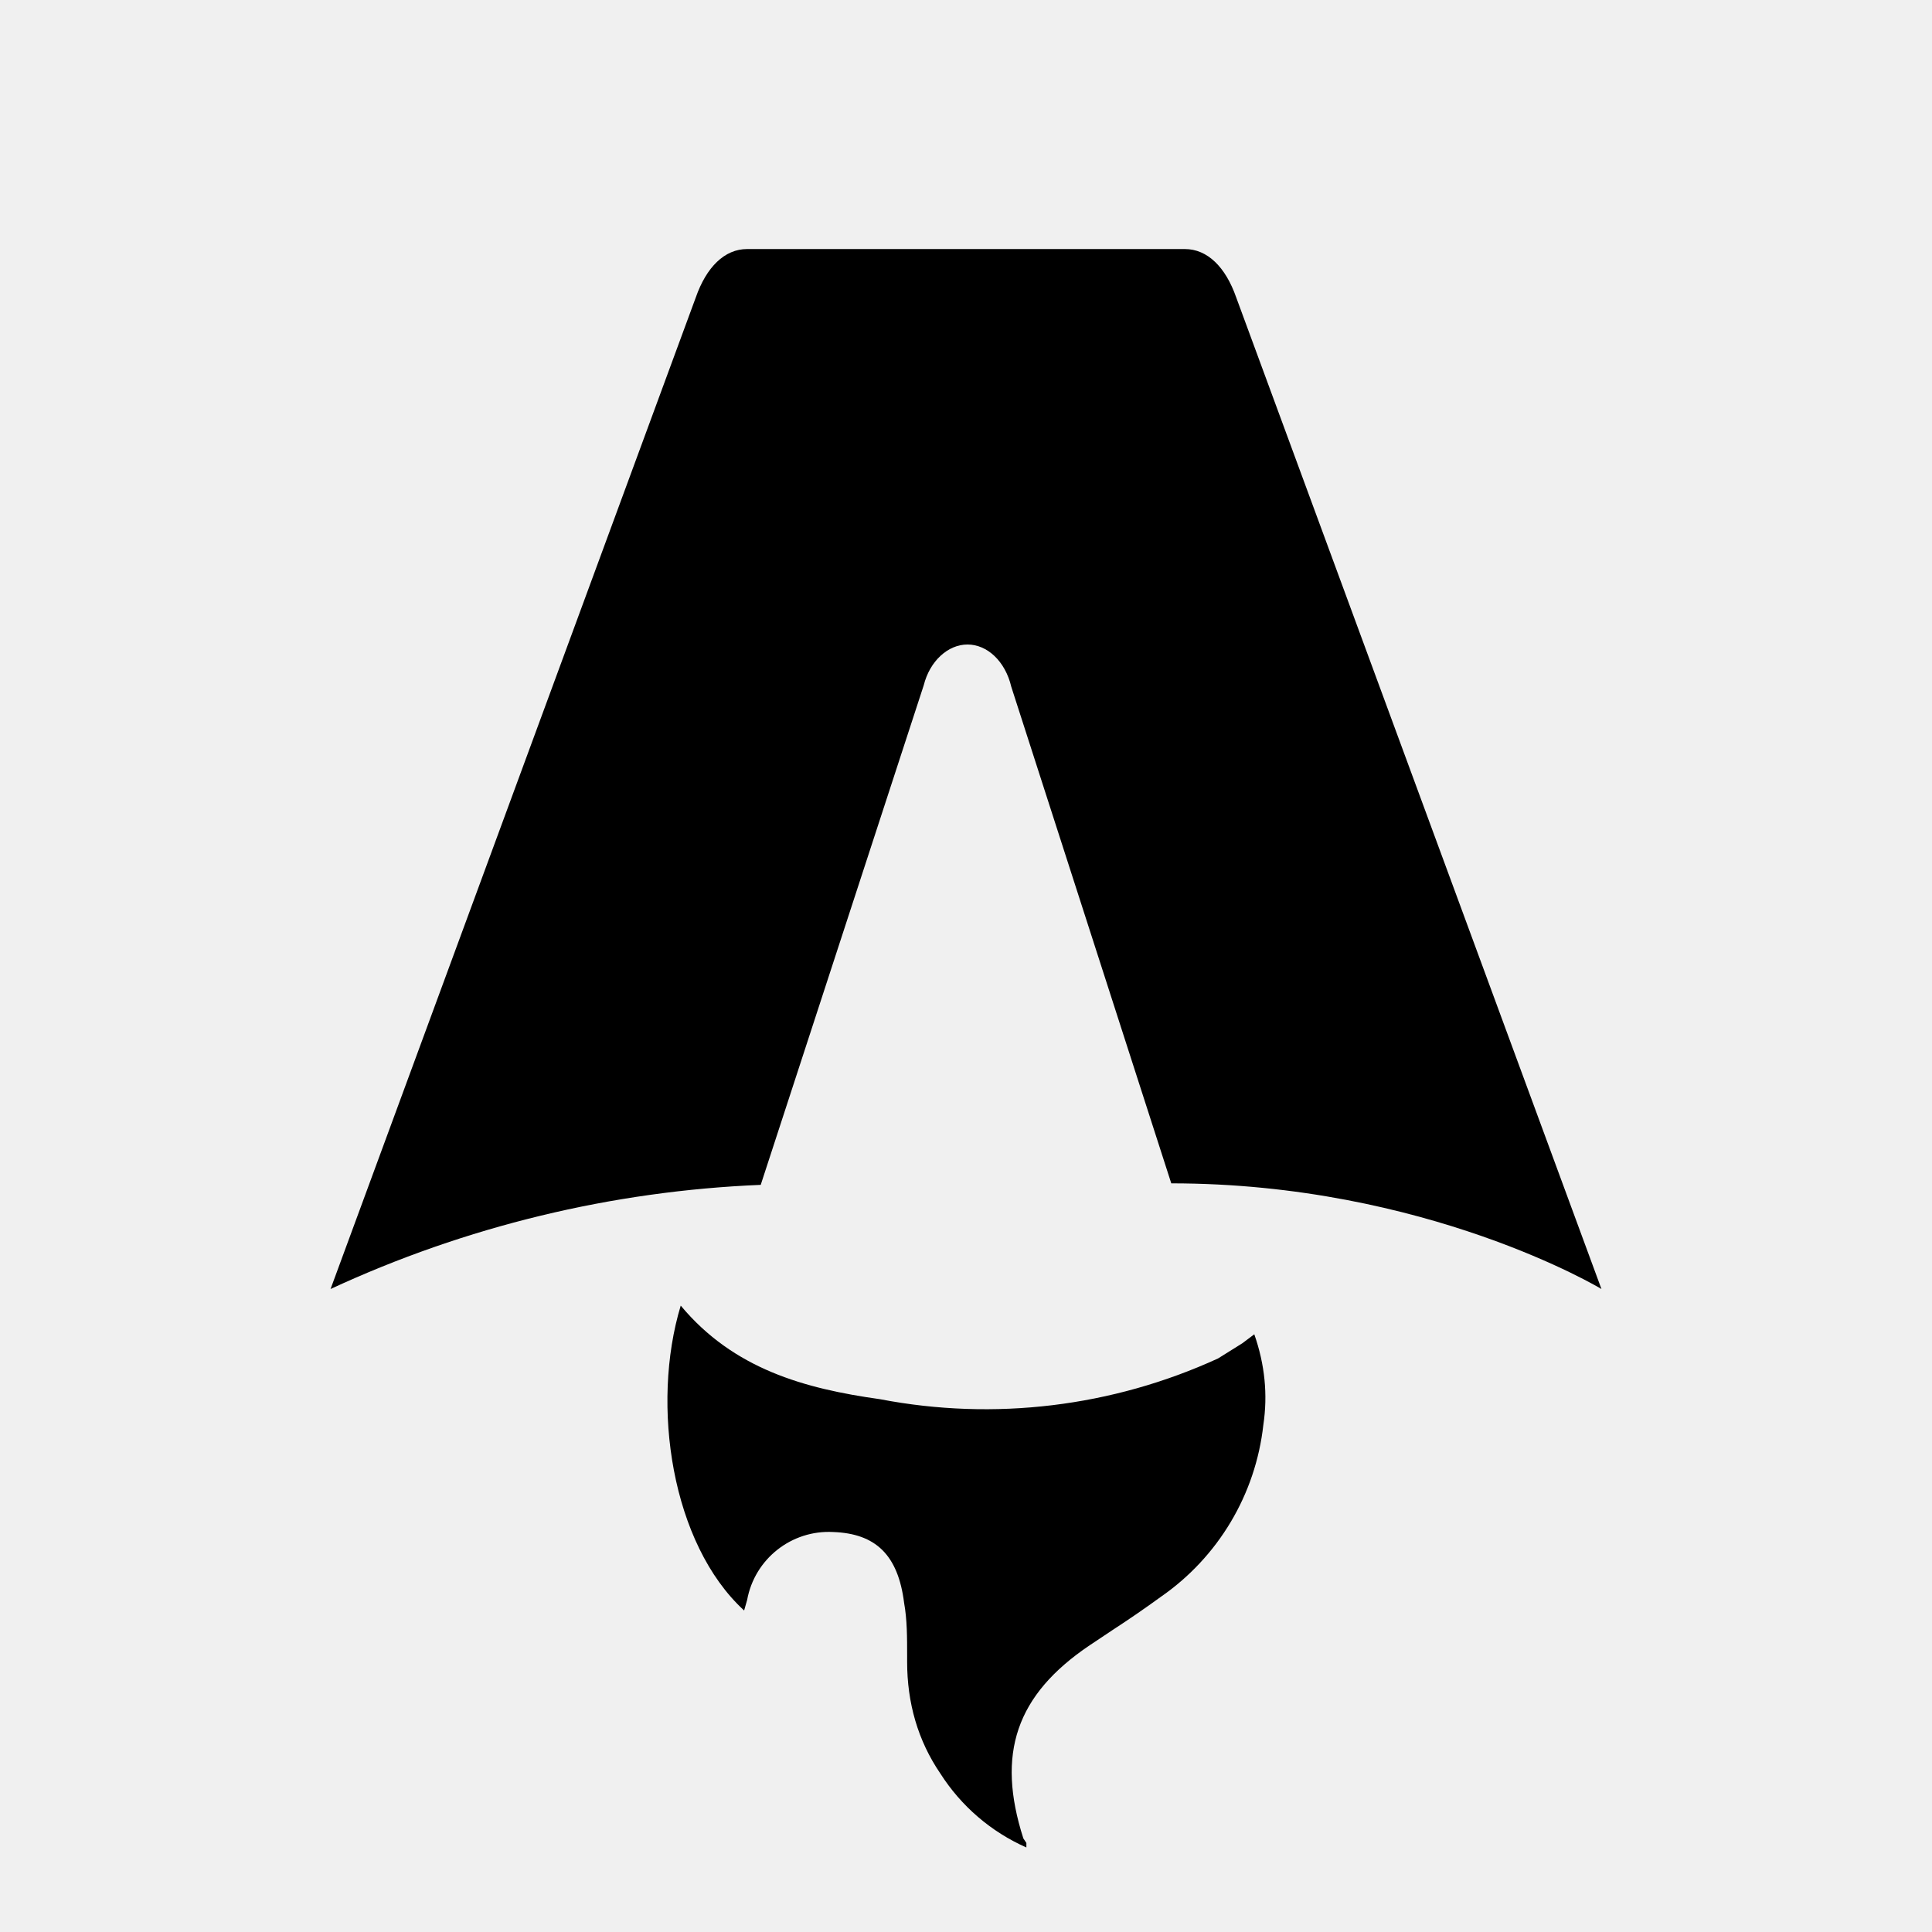
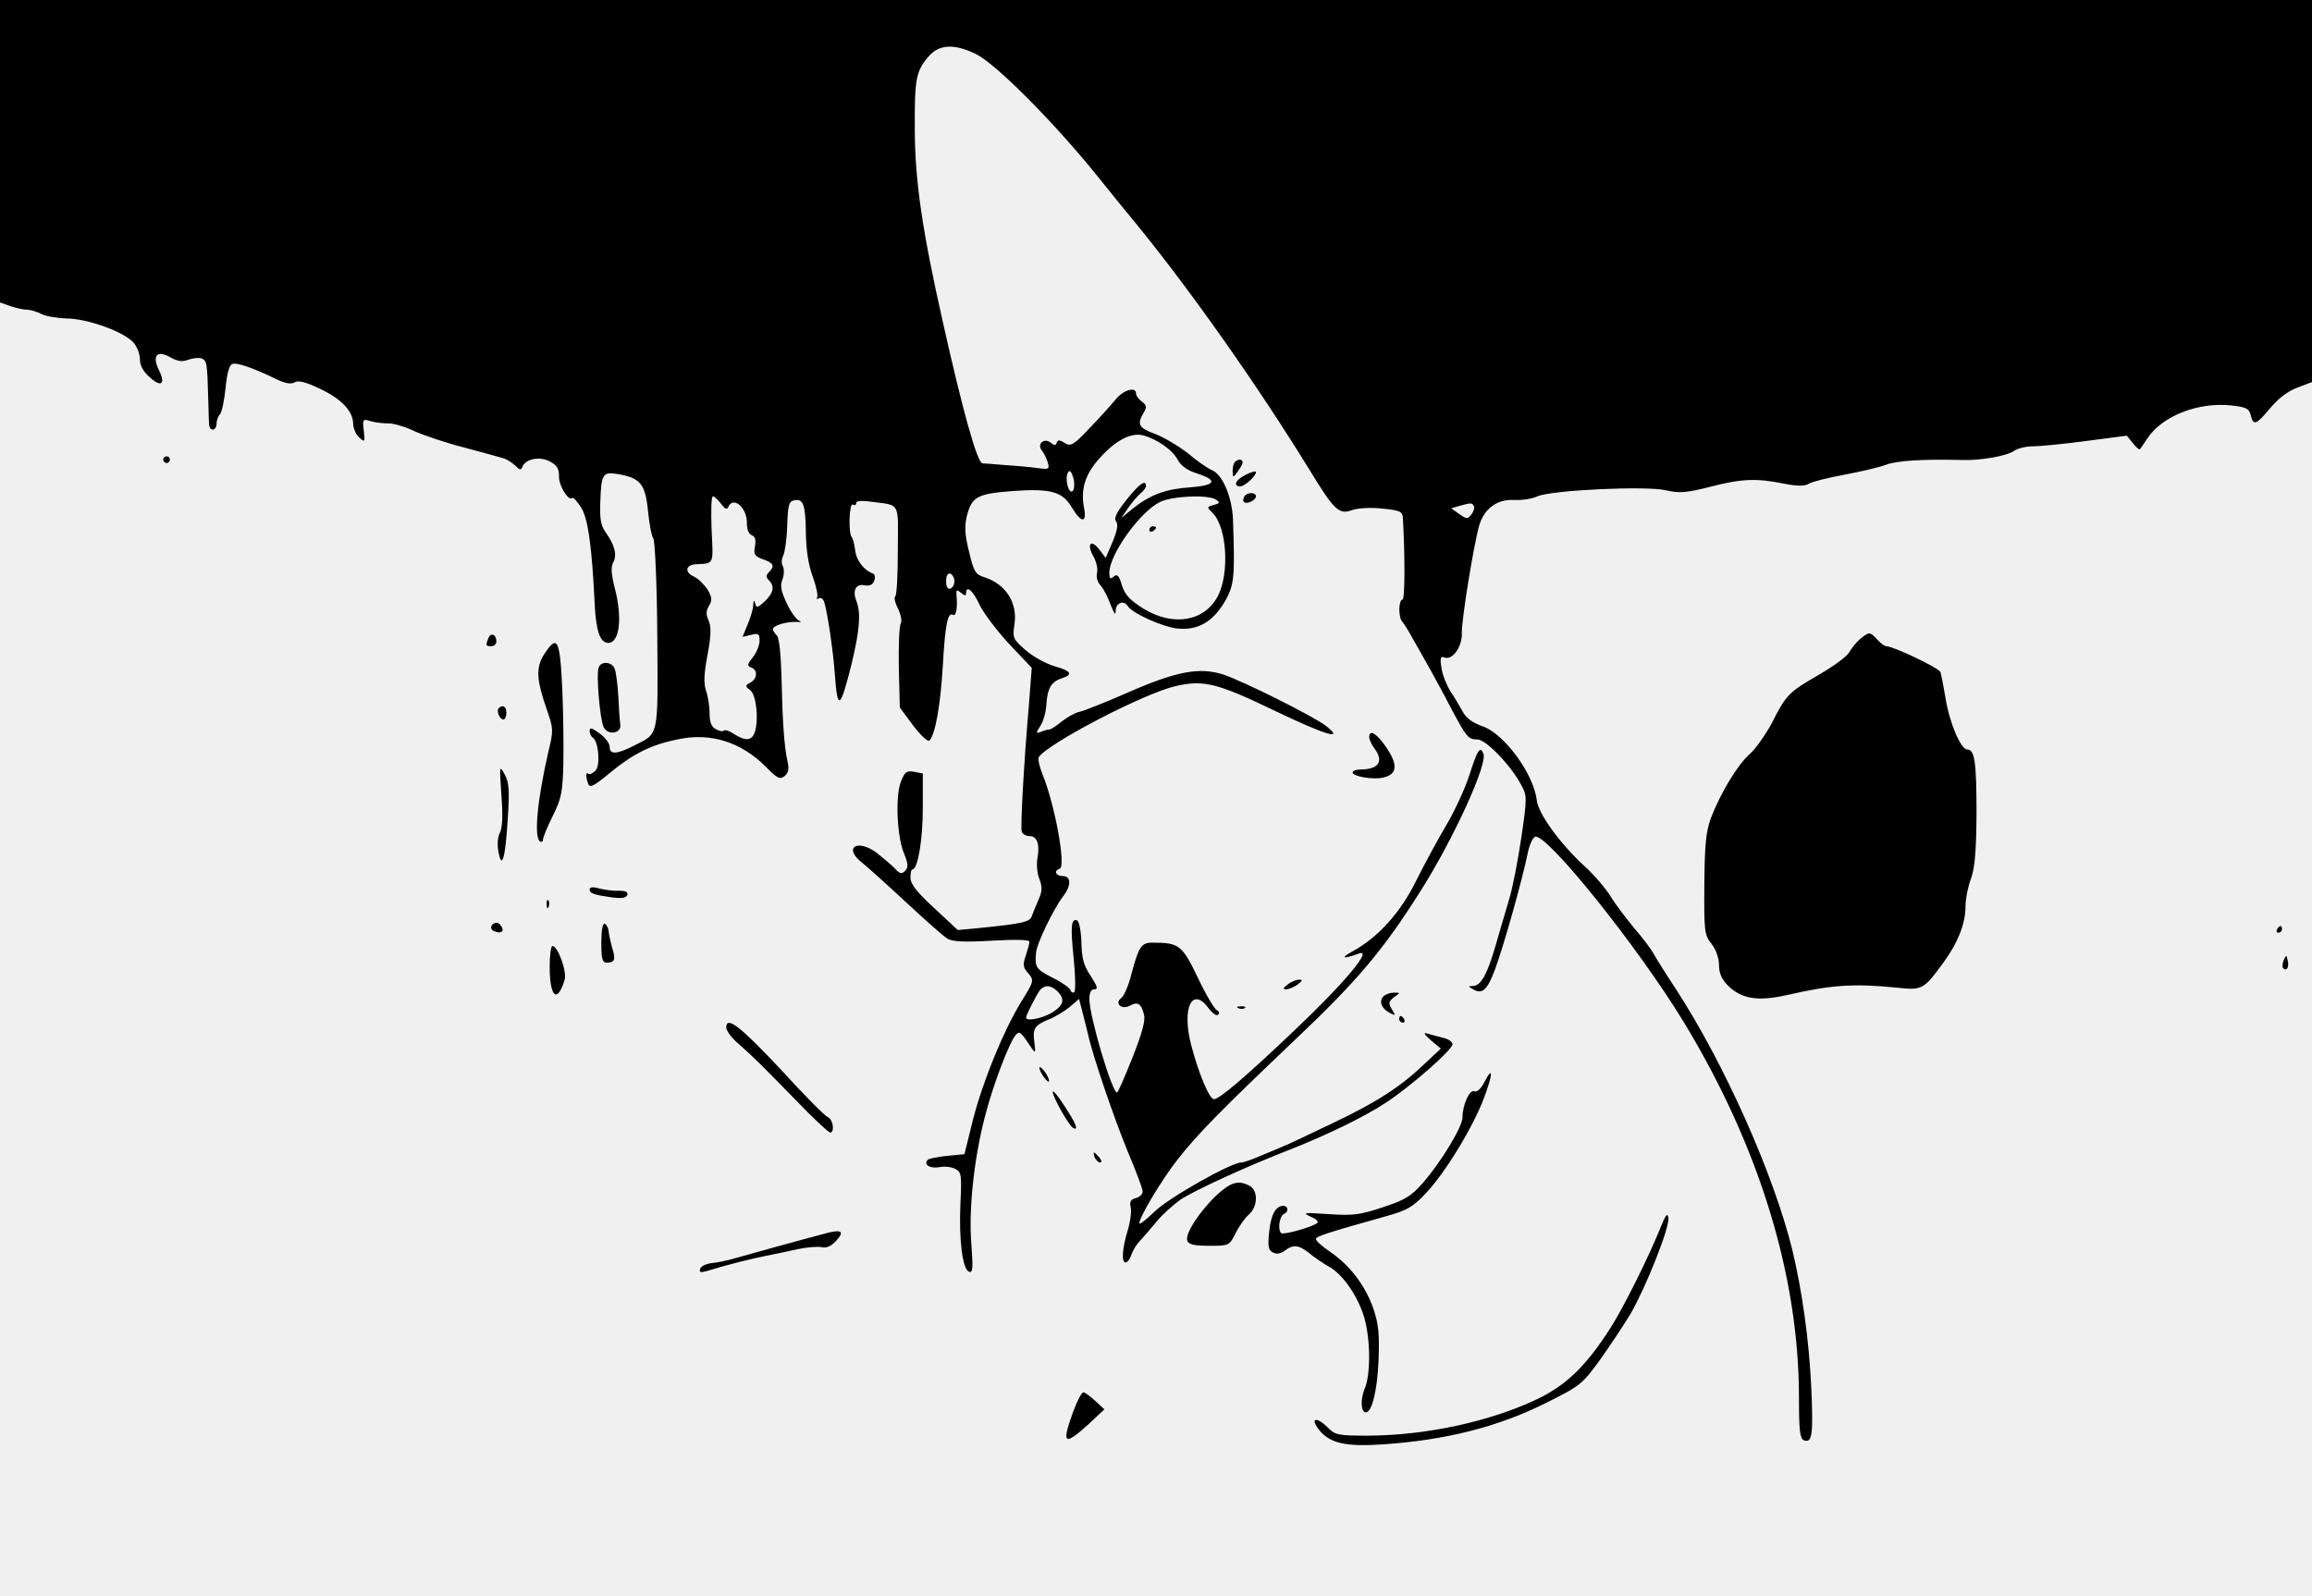
- <svg xmlns="http://www.w3.org/2000/svg" fill="none" viewBox="0 0 128 128">
-   <path d="M50.4 78.5a75.1 75.1 0 0 0-28.5 6.9l24.2-65.7c.7-2 1.9-3.2 3.4-3.2h29c1.5 0 2.7 1.2 3.4 3.2l24.2 65.7s-11.6-7-28.5-7L67 45.5c-.4-1.7-1.6-2.8-2.9-2.8-1.3 0-2.5 1.1-2.9 2.7L50.4 78.5Zm-1.1 28.2Zm-4.2-20.2c-2 6.6-.6 15.8 4.2 20.2a17.5 17.5 0 0 1 .2-.7 5.5 5.5 0 0 1 5.7-4.5c2.8.1 4.3 1.5 4.7 4.7.2 1.1.2 2.3.2 3.5v.4c0 2.7.7 5.2 2.2 7.4a13 13 0 0 0 5.7 4.9v-.3l-.2-.3c-1.8-5.6-.5-9.5 4.4-12.8l1.5-1a73 73 0 0 0 3.2-2.2 16 16 0 0 0 6.8-11.4c.3-2 .1-4-.6-6l-.8.6-1.6 1a37 37 0 0 1-22.4 2.7c-5-.7-9.7-2-13.2-6.2Z" />
-   <style>
-         path { fill: #000; }
-         @media (prefers-color-scheme: dark) {
-             path { fill: #FFF; }
-         }
-     </style>
+ <svg xmlns="http://www.w3.org/2000/svg" version="1.0" width="694pt" height="479pt" viewBox="0 0 694 479" preserveAspectRatio="xMidYMid meet">
+   <g transform="translate(0,479) scale(0.1,-0.1)" fill="#000000" stroke="none">
+     <path d="M0 4336 l0 -454 31 -11 c18 -6 41 -11 51 -11 11 0 29 -6 41 -12 12 -7 47 -13 77 -14 65 -1 175 -41 202 -74 10 -12 18 -34 18 -49 0 -18 10 -37 30 -54 34 -31 48 -20 27 22 -21 43 -6 61 33 39 23 -13 37 -15 55 -8 14 5 32 7 40 4 16 -7 17 -12 20 -119 1 -38 2 -76 3 -82 3 -20 22 -15 22 5 0 10 5 23 10 28 6 6 13 41 17 78 4 44 11 70 20 73 14 6 64 -12 134 -46 25 -12 42 -15 53 -9 12 7 34 1 74 -18 65 -30 101 -67 102 -105 0 -14 8 -33 18 -42 17 -16 18 -14 14 20 -4 34 -3 36 19 29 13 -4 36 -7 52 -7 15 1 51 -9 80 -23 29 -13 97 -36 152 -50 55 -15 108 -29 117 -32 10 -3 25 -13 35 -22 12 -13 17 -14 21 -4 8 24 51 33 82 17 22 -12 28 -21 28 -45 -1 -28 29 -76 40 -65 3 3 14 -10 26 -28 21 -32 33 -119 41 -289 4 -82 16 -118 41 -118 34 0 43 76 19 166 -10 40 -12 62 -4 76 12 22 4 52 -23 90 -15 21 -18 42 -16 93 3 82 7 89 51 82 68 -11 84 -29 92 -110 4 -40 11 -77 16 -83 5 -7 11 -135 12 -291 2 -312 6 -293 -71 -332 -51 -26 -72 -27 -72 -3 0 10 -13 28 -30 40 -23 17 -30 19 -30 8 0 -8 4 -17 9 -20 18 -11 24 -85 8 -100 -8 -8 -17 -12 -21 -9 -8 8 -8 -11 0 -31 5 -12 18 -5 64 33 70 58 125 86 208 102 96 20 187 -9 261 -83 34 -35 42 -39 56 -28 12 10 14 22 9 44 -10 45 -15 116 -18 249 -2 74 -7 122 -14 129 -7 7 -12 15 -12 19 0 11 40 23 70 22 14 -1 18 0 10 3 -9 3 -26 26 -38 52 -18 38 -21 54 -13 73 5 14 5 32 1 39 -5 8 -4 22 1 32 5 10 11 50 12 90 2 62 5 73 21 76 27 6 34 -12 35 -99 1 -52 8 -97 21 -131 10 -28 16 -56 13 -61 -3 -6 -1 -7 5 -3 6 3 13 -2 16 -11 10 -32 27 -147 32 -218 8 -110 16 -105 50 31 24 99 29 153 15 189 -13 32 -2 53 23 48 16 -3 25 1 30 13 4 10 2 20 -3 22 -27 9 -51 40 -54 70 -2 17 -7 35 -10 39 -11 11 -8 105 3 98 6 -3 10 -1 10 5 0 6 15 8 43 4 91 -12 83 3 82 -146 0 -73 -3 -136 -8 -139 -4 -3 0 -20 9 -37 8 -17 12 -37 8 -44 -5 -7 -7 -67 -6 -132 l3 -120 40 -54 c23 -30 44 -50 49 -45 18 19 33 107 40 223 7 126 15 164 31 154 9 -5 14 23 10 60 -1 16 1 17 14 6 10 -9 15 -9 15 -1 0 26 21 8 40 -34 12 -25 52 -78 89 -118 l68 -72 -8 -105 c-17 -196 -26 -375 -22 -387 3 -7 13 -13 23 -13 23 0 32 -24 24 -67 -3 -18 -1 -46 6 -62 9 -24 9 -36 -3 -63 -8 -18 -17 -40 -20 -49 -6 -17 -29 -22 -157 -35 l-65 -6 -71 66 c-52 48 -71 72 -71 91 0 14 2 25 6 25 16 0 31 89 31 184 l0 104 -26 5 c-22 4 -28 0 -39 -28 -18 -41 -13 -167 9 -218 12 -30 13 -41 3 -51 -10 -11 -16 -10 -32 8 -11 11 -36 32 -55 47 -59 42 -99 13 -42 -31 15 -12 74 -65 131 -118 57 -53 113 -103 125 -110 15 -9 51 -11 134 -6 70 4 112 3 112 -3 0 -6 -5 -24 -11 -42 -9 -26 -8 -35 5 -50 21 -24 21 -25 -19 -89 -53 -87 -114 -236 -144 -352 l-26 -105 -52 -5 c-28 -3 -55 -8 -58 -12 -14 -14 7 -27 34 -22 16 3 37 1 48 -5 19 -9 20 -18 16 -103 -5 -109 6 -199 26 -206 11 -4 12 10 7 80 -9 103 7 255 39 380 24 97 76 233 95 252 11 11 14 9 47 -41 11 -16 12 -13 8 17 -6 42 0 52 44 70 18 7 46 24 62 37 l28 24 10 -38 c5 -21 13 -51 17 -68 14 -65 79 -255 120 -354 24 -57 44 -110 44 -118 0 -8 -9 -17 -21 -20 -15 -4 -19 -11 -15 -27 3 -12 -1 -44 -9 -70 -17 -56 -19 -96 -6 -96 5 0 13 10 17 23 4 12 15 31 26 42 10 11 33 37 50 58 17 21 50 50 72 66 43 28 200 100 321 147 113 44 233 102 297 145 76 50 198 158 198 174 0 7 -12 16 -27 19 -16 4 -37 10 -48 13 -14 4 -11 -1 10 -20 l30 -25 -46 -43 c-71 -69 -144 -117 -279 -181 -69 -33 -134 -64 -145 -68 -11 -5 -42 -18 -69 -29 -27 -12 -54 -21 -60 -21 -31 0 -220 -107 -261 -148 -25 -24 -45 -40 -45 -34 0 18 67 130 114 190 59 76 136 154 354 361 187 177 265 270 376 446 99 156 201 380 189 412 -10 25 -18 12 -42 -63 -13 -41 -45 -110 -70 -152 -25 -42 -65 -116 -89 -164 -47 -97 -116 -173 -192 -214 -38 -21 -29 -24 18 -7 46 18 -40 -86 -190 -228 -149 -142 -228 -209 -244 -209 -14 0 -47 80 -69 165 -28 110 4 175 53 108 12 -16 24 -24 29 -19 4 5 2 11 -4 13 -7 3 -33 46 -57 97 -48 100 -57 106 -137 106 -33 0 -41 -12 -63 -95 -8 -33 -22 -65 -30 -71 -22 -16 1 -37 26 -23 23 13 34 6 42 -27 5 -18 -6 -56 -35 -130 -23 -57 -43 -104 -46 -104 -15 0 -83 229 -83 281 0 19 5 29 15 29 12 0 9 9 -11 40 -21 31 -27 53 -28 102 -1 34 -7 63 -13 65 -18 6 -20 -18 -10 -115 5 -51 6 -96 2 -100 -4 -4 -10 -1 -12 6 -3 7 -27 24 -54 37 -50 26 -53 31 -49 75 2 28 53 132 81 169 25 32 25 61 -1 61 -21 0 -28 16 -9 22 20 7 -16 198 -52 284 -9 23 -14 45 -11 51 29 42 315 191 410 213 85 20 127 9 301 -75 151 -72 209 -90 151 -44 -38 29 -248 134 -308 154 -72 23 -141 10 -291 -56 -64 -28 -127 -53 -141 -56 -14 -3 -38 -17 -53 -29 -16 -13 -32 -24 -37 -24 -5 0 -16 -3 -25 -7 -16 -6 -16 -4 -2 18 9 13 17 43 18 65 3 48 15 68 47 78 34 11 27 22 -23 36 -24 7 -63 28 -85 47 -39 34 -41 37 -35 78 10 65 -25 121 -90 142 -27 8 -32 17 -46 76 -13 51 -14 77 -7 107 15 59 31 68 140 76 114 8 148 -2 177 -52 27 -45 44 -44 35 1 -11 58 4 103 49 152 47 52 93 75 128 66 42 -11 89 -44 104 -73 10 -19 29 -32 57 -41 65 -21 58 -36 -19 -42 -74 -5 -120 -22 -173 -64 l-34 -28 21 31 c12 17 29 37 38 44 8 7 15 16 15 21 0 21 -21 6 -59 -42 -30 -38 -38 -55 -31 -64 7 -9 4 -27 -10 -61 l-21 -49 -19 25 c-25 33 -39 17 -18 -20 9 -16 14 -38 11 -50 -3 -12 1 -28 11 -38 9 -10 22 -36 30 -58 11 -28 15 -33 15 -16 1 22 24 31 36 13 13 -22 104 -63 150 -68 62 -6 108 21 145 87 25 46 27 72 21 242 -3 67 -32 135 -64 147 -12 5 -44 27 -71 50 -28 22 -72 48 -98 58 -50 18 -56 29 -35 64 10 17 9 22 -5 33 -10 7 -18 18 -18 25 0 21 -37 11 -61 -18 -13 -16 -48 -55 -78 -86 -49 -52 -57 -56 -75 -45 -15 10 -21 10 -24 1 -3 -9 -7 -9 -18 0 -20 16 -42 -4 -27 -23 6 -7 14 -23 18 -36 6 -21 4 -22 -32 -17 -21 3 -65 7 -98 9 -33 3 -63 5 -66 5 -16 2 -60 161 -119 425 -62 275 -83 422 -84 571 -1 157 3 180 40 224 32 38 77 41 143 9 58 -28 225 -195 354 -353 53 -66 110 -136 126 -155 165 -202 365 -486 519 -736 78 -128 91 -140 132 -125 18 6 57 8 91 4 51 -5 59 -9 60 -27 7 -121 6 -246 -1 -246 -12 0 -13 -53 -1 -66 5 -5 21 -31 36 -59 16 -27 38 -68 51 -90 12 -22 39 -71 59 -110 47 -88 52 -95 80 -95 25 0 100 -77 131 -136 18 -32 18 -39 1 -156 -10 -68 -26 -152 -37 -188 -11 -36 -29 -99 -41 -140 -25 -86 -44 -120 -68 -120 -15 -1 -15 -1 1 -10 27 -16 42 -3 65 58 27 73 82 268 100 356 5 22 14 41 21 44 35 11 309 -331 446 -556 227 -374 346 -763 346 -1128 0 -100 3 -123 15 -128 25 -9 28 17 22 158 -7 145 -27 288 -57 414 -56 227 -204 559 -349 782 -31 47 -61 95 -68 108 -7 13 -32 46 -57 75 -24 29 -57 72 -72 97 -16 25 -51 66 -78 90 -74 68 -138 157 -143 197 -9 80 -99 202 -164 223 -28 10 -48 24 -58 43 -9 16 -25 44 -37 61 -11 18 -24 49 -27 70 -5 31 -3 37 9 32 24 -9 54 33 52 74 -1 38 35 261 52 322 15 51 54 80 105 77 22 -1 54 3 70 11 44 19 328 32 386 18 39 -9 59 -8 130 10 96 25 141 27 224 10 42 -8 62 -8 75 0 10 6 58 18 107 27 48 9 104 22 125 30 32 12 108 17 228 14 54 -2 133 12 155 27 11 8 36 14 56 14 21 0 93 7 160 16 l123 16 18 -22 c10 -13 20 -21 21 -19 2 2 13 18 25 36 45 65 151 106 248 96 46 -5 55 -9 60 -29 8 -33 16 -30 58 20 23 28 52 51 81 62 l45 17 0 573 0 574 -3470 0 -3470 0 0 -454z m3220 -1020 c-12 -12 -25 38 -14 56 5 8 10 3 16 -17 4 -16 3 -34 -2 -39z m-1056 -38 c12 -16 18 -19 22 -10 15 34 57 -2 56 -49 0 -18 5 -32 15 -36 10 -4 13 -14 9 -34 -4 -23 -1 -29 24 -38 32 -11 37 -20 18 -39 -9 -9 -9 -15 0 -24 18 -18 14 -38 -12 -63 -22 -20 -25 -21 -29 -7 -3 12 -5 11 -6 -4 0 -12 -8 -38 -17 -59 l-15 -37 25 6 c23 6 26 3 26 -17 0 -14 -9 -36 -20 -50 -17 -21 -18 -26 -5 -31 20 -7 19 -33 -2 -45 -17 -9 -17 -11 -1 -23 18 -14 26 -87 14 -125 -9 -27 -27 -29 -62 -7 -13 9 -27 14 -31 11 -3 -4 -14 -2 -24 4 -14 7 -19 21 -19 48 0 21 -5 52 -11 68 -7 23 -6 51 5 108 11 59 11 84 3 102 -8 18 -8 29 1 44 10 16 10 25 -4 49 -10 15 -28 33 -41 39 -29 13 -25 35 5 37 57 3 53 -3 48 104 -2 55 -1 100 4 100 4 0 15 -10 24 -22z m1486 12 c13 -8 12 -11 -7 -16 -21 -6 -21 -6 -3 -24 43 -43 51 -180 16 -249 -40 -77 -135 -93 -224 -38 -40 25 -55 41 -64 69 -9 30 -14 36 -25 27 -10 -9 -13 -6 -13 12 0 54 92 183 152 212 37 18 144 23 168 7z m774 -19 c3 -4 0 -16 -7 -25 -11 -15 -14 -15 -37 1 l-24 17 24 7 c36 10 38 10 44 0z m-1559 -226 c0 -10 -6 -20 -12 -22 -8 -3 -13 5 -13 22 0 17 5 25 13 23 6 -3 12 -13 12 -23z m309 -1231 c24 -24 19 -42 -16 -64 -31 -18 -78 -27 -78 -15 0 8 31 68 42 83 14 16 33 15 52 -4z" />
+     <path d="M3450 3199 c0 -5 5 -7 10 -4 6 3 10 8 10 11 0 2 -4 4 -10 4 -5 0 -10 -5 -10 -11z" />
+     <path d="M490 3410 c0 -5 5 -10 10 -10 6 0 10 5 10 10 0 6 -4 10 -10 10 -5 0 -10 -4 -10 -10z" />
+     <path d="M3707 3403 c-4 -3 -7 -16 -7 -27 1 -21 1 -21 15 -2 8 11 15 23 15 28 0 10 -14 11 -23 1z" />
+     <path d="M3738 3364 c-30 -15 -37 -34 -15 -34 15 0 53 37 46 44 -2 2 -16 -2 -31 -10z" />
+     <path d="M3735 3299 c-4 -6 -4 -13 -1 -16 8 -8 36 5 36 17 0 13 -27 13 -35 -1z" />
+     <path d="M1466 2874 c-9 -22 -8 -24 9 -24 8 0 15 6 15 14 0 22 -17 28 -24 10z" />
+     <path d="M5584 2872 c-12 -10 -26 -28 -33 -40 -6 -12 -47 -42 -90 -67 -92 -53 -99 -60 -142 -145 -19 -35 -48 -77 -66 -93 -37 -32 -88 -117 -117 -192 -15 -41 -19 -78 -20 -200 -1 -142 0 -152 22 -179 13 -17 22 -43 22 -63 0 -25 8 -43 28 -63 40 -39 90 -47 177 -27 131 30 199 35 328 22 77 -8 80 -7 139 73 45 61 68 119 68 172 0 21 7 57 16 81 12 33 16 81 17 194 0 156 -5 195 -28 195 -19 0 -53 79 -65 154 -6 36 -13 71 -15 78 -5 13 -142 78 -163 78 -5 0 -17 9 -27 20 -22 24 -24 24 -51 2z" />
+     <path d="M1633 2825 c-25 -40 -23 -75 9 -167 19 -55 20 -60 4 -125 -33 -144 -44 -257 -25 -269 5 -3 9 0 9 6 0 6 13 38 29 70 26 52 30 72 32 157 1 54 0 153 -3 220 -7 156 -15 170 -55 108z" />
+     <path d="M1797 2786 c-8 -20 4 -157 15 -179 13 -26 54 -19 50 8 -2 11 -4 49 -6 85 -2 36 -7 73 -11 83 -9 21 -41 23 -48 3z" />
+     <path d="M1497 2664 c-8 -8 3 -34 14 -34 5 0 9 9 9 20 0 19 -11 26 -23 14z" />
+     <path d="M4110 2577 c0 -7 7 -22 15 -33 30 -39 14 -64 -41 -64 -13 0 -24 -4 -24 -9 0 -12 64 -23 94 -15 43 11 43 42 -1 102 -25 33 -43 41 -43 19z" />
+     <path d="M1505 2404 c5 -62 3 -99 -4 -113 -7 -13 -9 -36 -5 -57 10 -57 21 -22 28 96 6 88 4 111 -9 135 -16 29 -16 27 -10 -61z" />
+     <path d="M1770 2120 c0 -12 11 -16 66 -24 30 -4 43 -2 47 7 3 9 -4 13 -27 13 -17 -1 -43 3 -58 7 -18 5 -28 4 -28 -3z" />
+     <path d="M1641 2074 c0 -11 3 -14 6 -6 3 7 2 16 -1 19 -3 4 -6 -2 -5 -13z" />
+     <path d="M1475 2010 c-3 -6 1 -13 10 -16 19 -8 30 0 20 15 -8 14 -22 14 -30 1z" />
+     <path d="M1805 1960 c0 -48 3 -60 16 -60 24 0 28 9 17 43 -5 18 -10 41 -11 51 -1 11 -7 21 -12 23 -6 2 -10 -21 -10 -57z" />
+     <path d="M6835 2000 c-3 -5 -1 -10 4 -10 6 0 11 5 11 10 0 6 -2 10 -4 10 -3 0 -8 -4 -11 -10z" />
+     <path d="M1650 1888 c0 -92 23 -112 45 -39 7 24 -20 101 -37 101 -4 0 -8 -28 -8 -62z" />
+     <path d="M6855 1907 c-4 -10 -5 -21 -1 -24 10 -10 18 4 13 24 -4 17 -4 17 -12 0z" />
+     <path d="M3866 1835 c-15 -11 -16 -15 -5 -15 8 0 24 7 35 15 14 11 15 14 4 14 -8 0 -24 -6 -34 -14z" />
+     <path d="M4153 1799 c-15 -15 -6 -37 19 -50 17 -9 18 -8 6 11 -11 18 -10 23 6 36 20 14 20 14 0 14 -11 0 -25 -5 -31 -11z" />
+     <path d="M3718 1763 c7 -3 16 -2 19 1 4 3 -2 6 -13 5 -11 0 -14 -3 -6 -6z" />
+     <path d="M4200 1730 c0 -5 5 -10 11 -10 5 0 7 5 4 10 -3 6 -8 10 -11 10 -2 0 -4 -4 -4 -10z" />
+     <path d="M2180 1705 c0 -9 16 -31 36 -48 45 -40 58 -52 173 -170 52 -54 98 -97 103 -97 14 0 9 40 -7 46 -8 3 -72 67 -141 143 -122 130 -164 163 -164 126z" />
+     <path d="M3120 1584 c0 -6 7 -19 15 -30 8 -10 14 -14 14 -9 0 6 -6 19 -14 29 -8 11 -15 15 -15 10z" />
+     <path d="M4455 1540 c-10 -19 -22 -30 -30 -26 -14 5 -35 -41 -35 -79 0 -27 -62 -130 -117 -194 -37 -42 -54 -53 -121 -75 -69 -23 -90 -26 -163 -21 -76 5 -81 5 -54 -8 19 -8 25 -16 17 -20 -20 -13 -101 -35 -106 -29 -12 11 -5 53 9 58 14 6 12 24 -3 24 -23 -1 -36 -25 -42 -75 -5 -47 -3 -58 11 -65 11 -6 23 -4 35 5 26 20 42 18 74 -7 15 -13 41 -30 58 -40 42 -22 88 -89 107 -153 19 -66 20 -172 1 -215 -13 -32 -11 -70 4 -70 18 0 34 64 38 155 3 83 0 110 -16 158 -25 69 -69 127 -128 168 -24 16 -44 34 -44 39 0 8 26 17 215 70 60 17 77 27 117 70 58 62 140 197 173 285 27 72 27 98 0 45z" />
+     <path d="M3160 1512 c0 -15 47 -99 61 -108 18 -10 9 13 -26 66 -19 30 -35 49 -35 42z" />
+     <path d="M3286 1315 c4 -8 11 -15 16 -15 6 0 5 6 -2 15 -7 8 -14 15 -16 15 -2 0 -1 -7 2 -15z" />
+     <path d="M3653 1203 c-52 -49 -97 -118 -89 -138 4 -11 21 -15 65 -15 60 0 61 0 80 38 10 20 28 46 40 56 27 24 28 72 2 86 -34 18 -56 11 -98 -27z" />
+     <path d="M4985 1106 c-35 -88 -113 -244 -151 -303 -73 -114 -132 -171 -219 -213 -143 -68 -333 -109 -508 -110 -92 0 -100 2 -123 26 -33 32 -52 27 -25 -8 33 -41 79 -52 195 -44 186 13 341 52 482 122 109 54 113 58 167 132 30 42 71 104 91 137 46 79 118 260 114 288 -2 17 -8 11 -23 -27z" />
+     <path d="M2470 1085 c-76 -20 -202 -55 -255 -70 -27 -8 -63 -16 -79 -17 -16 -2 -32 -9 -34 -17 -4 -11 1 -12 19 -7 58 18 137 38 179 46 25 5 68 14 95 20 28 6 59 8 71 6 14 -4 29 3 43 18 29 31 17 37 -39 21z" />
+     <path d="M3221 551 c-35 -97 -27 -103 46 -37 l48 45 -27 25 c-15 14 -31 26 -36 26 -5 0 -19 -26 -31 -59z" />
+   </g>
</svg>
